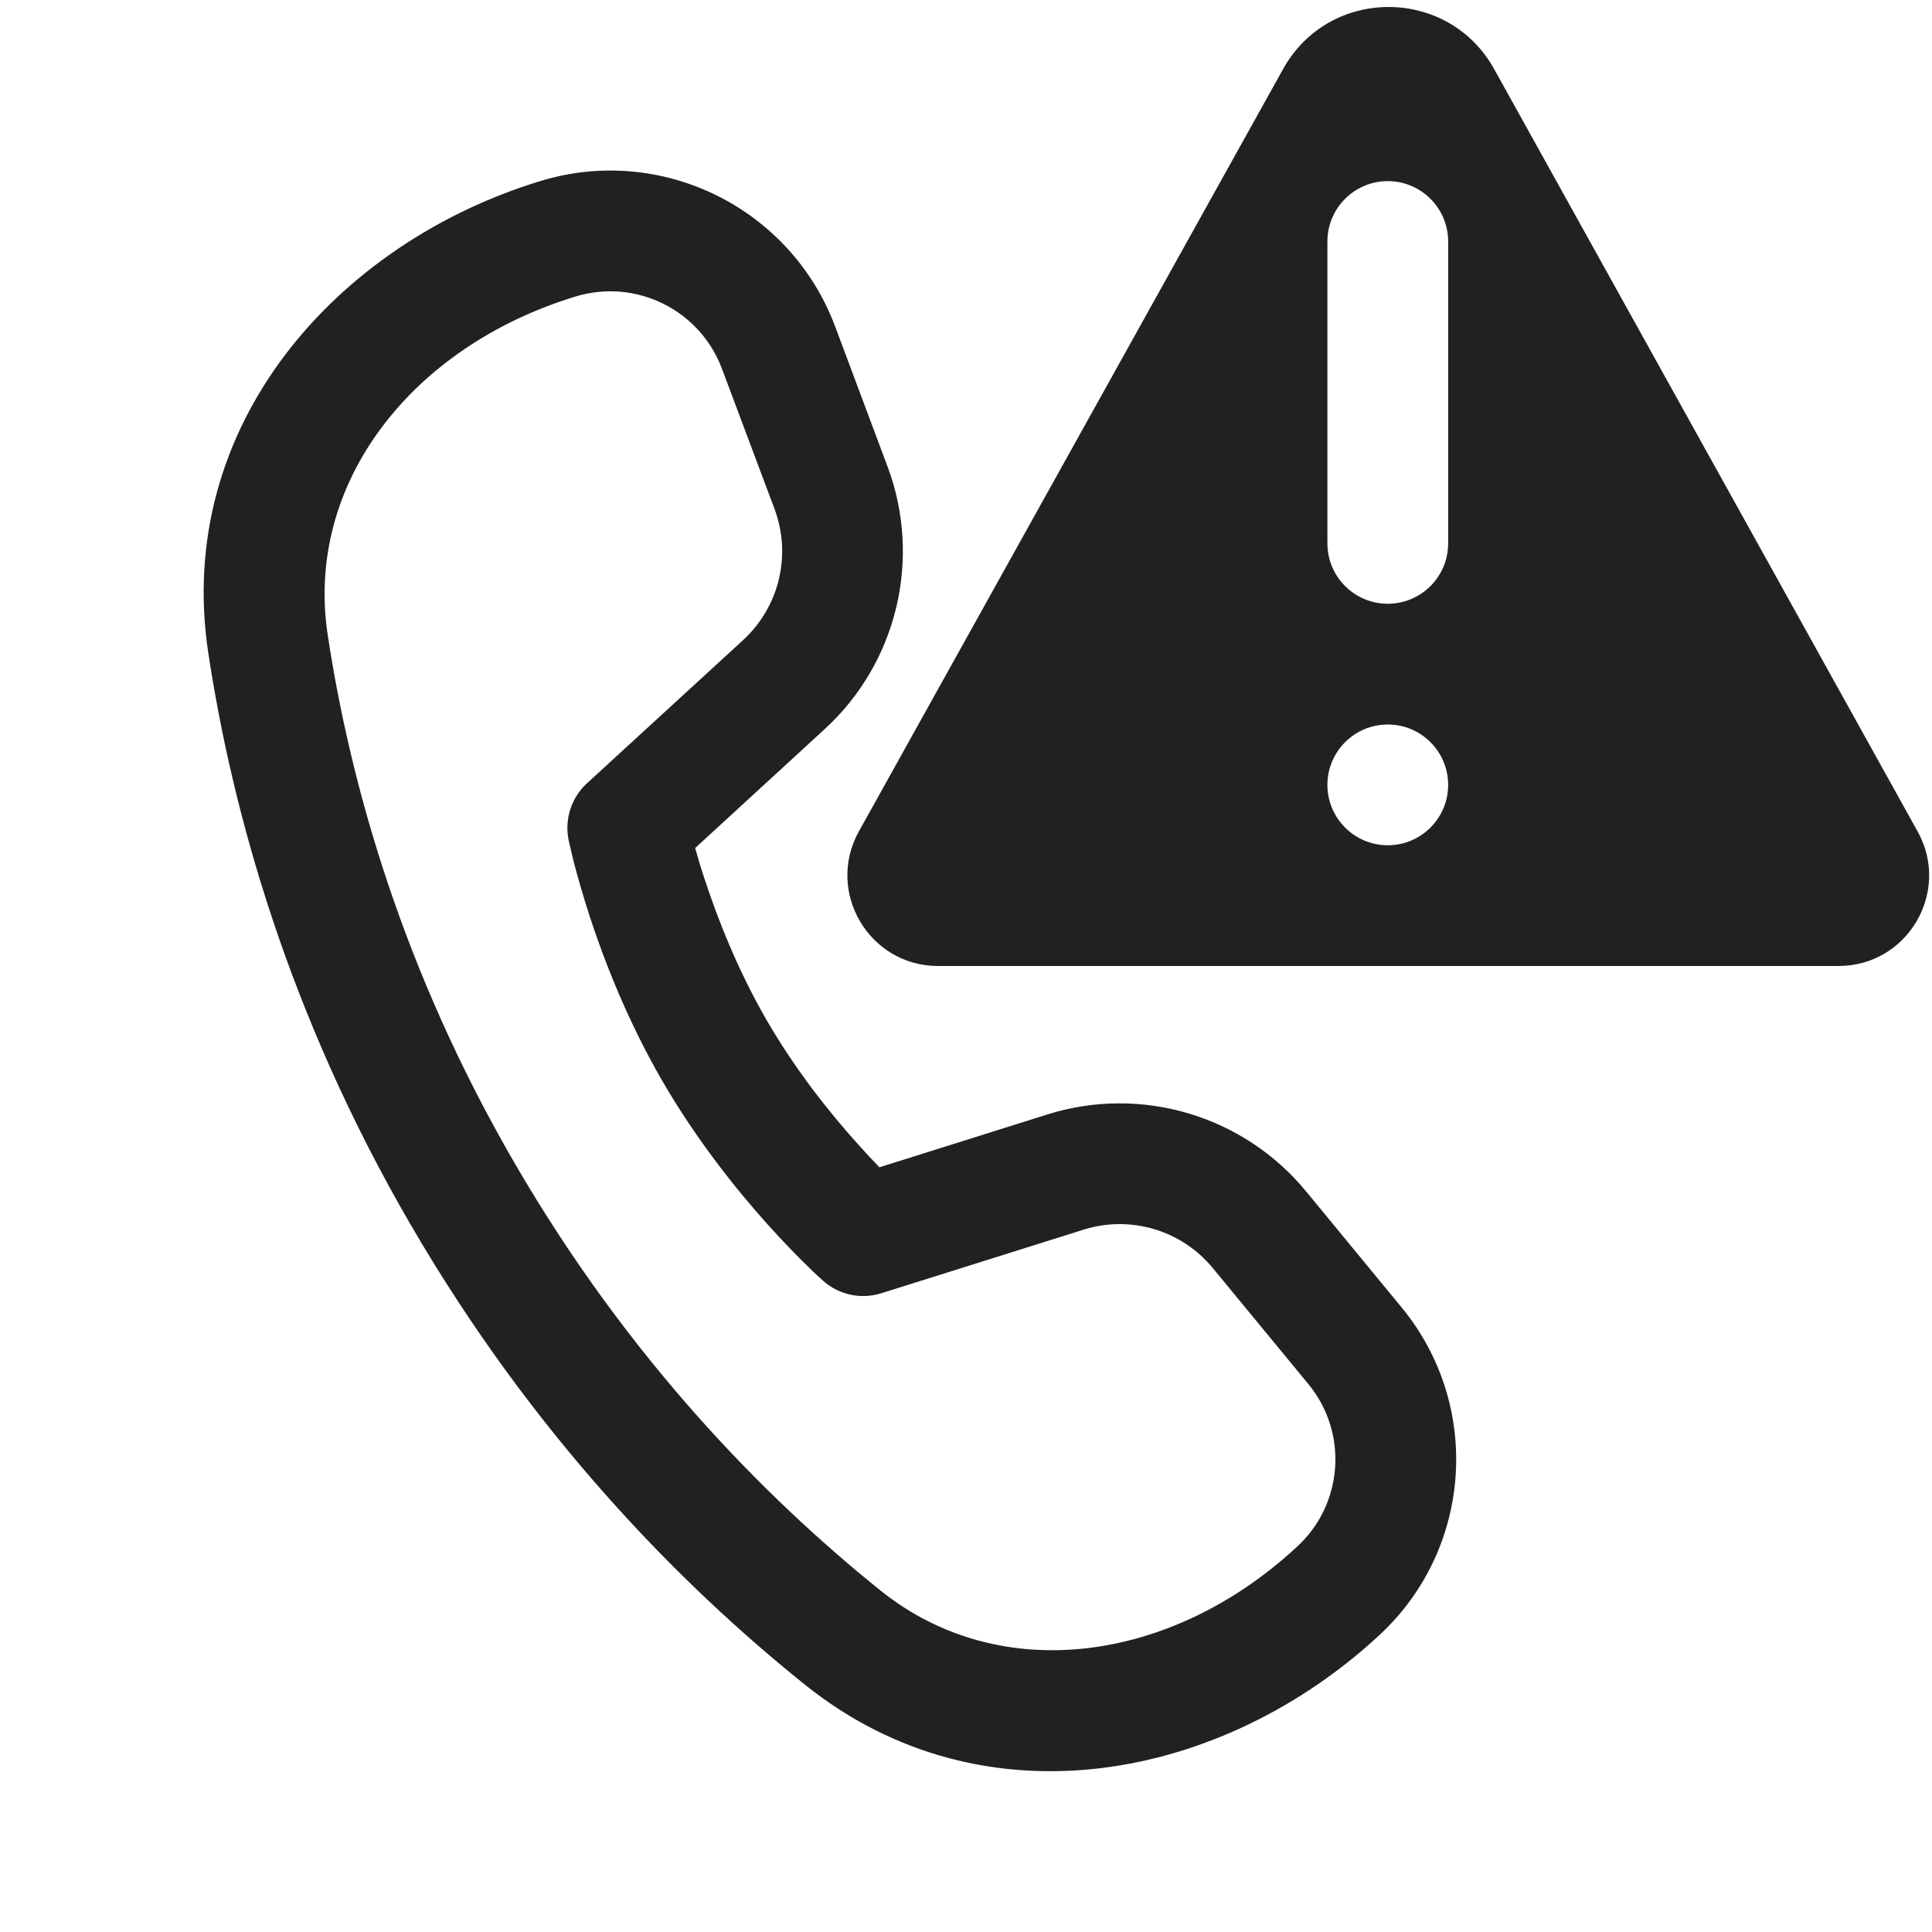
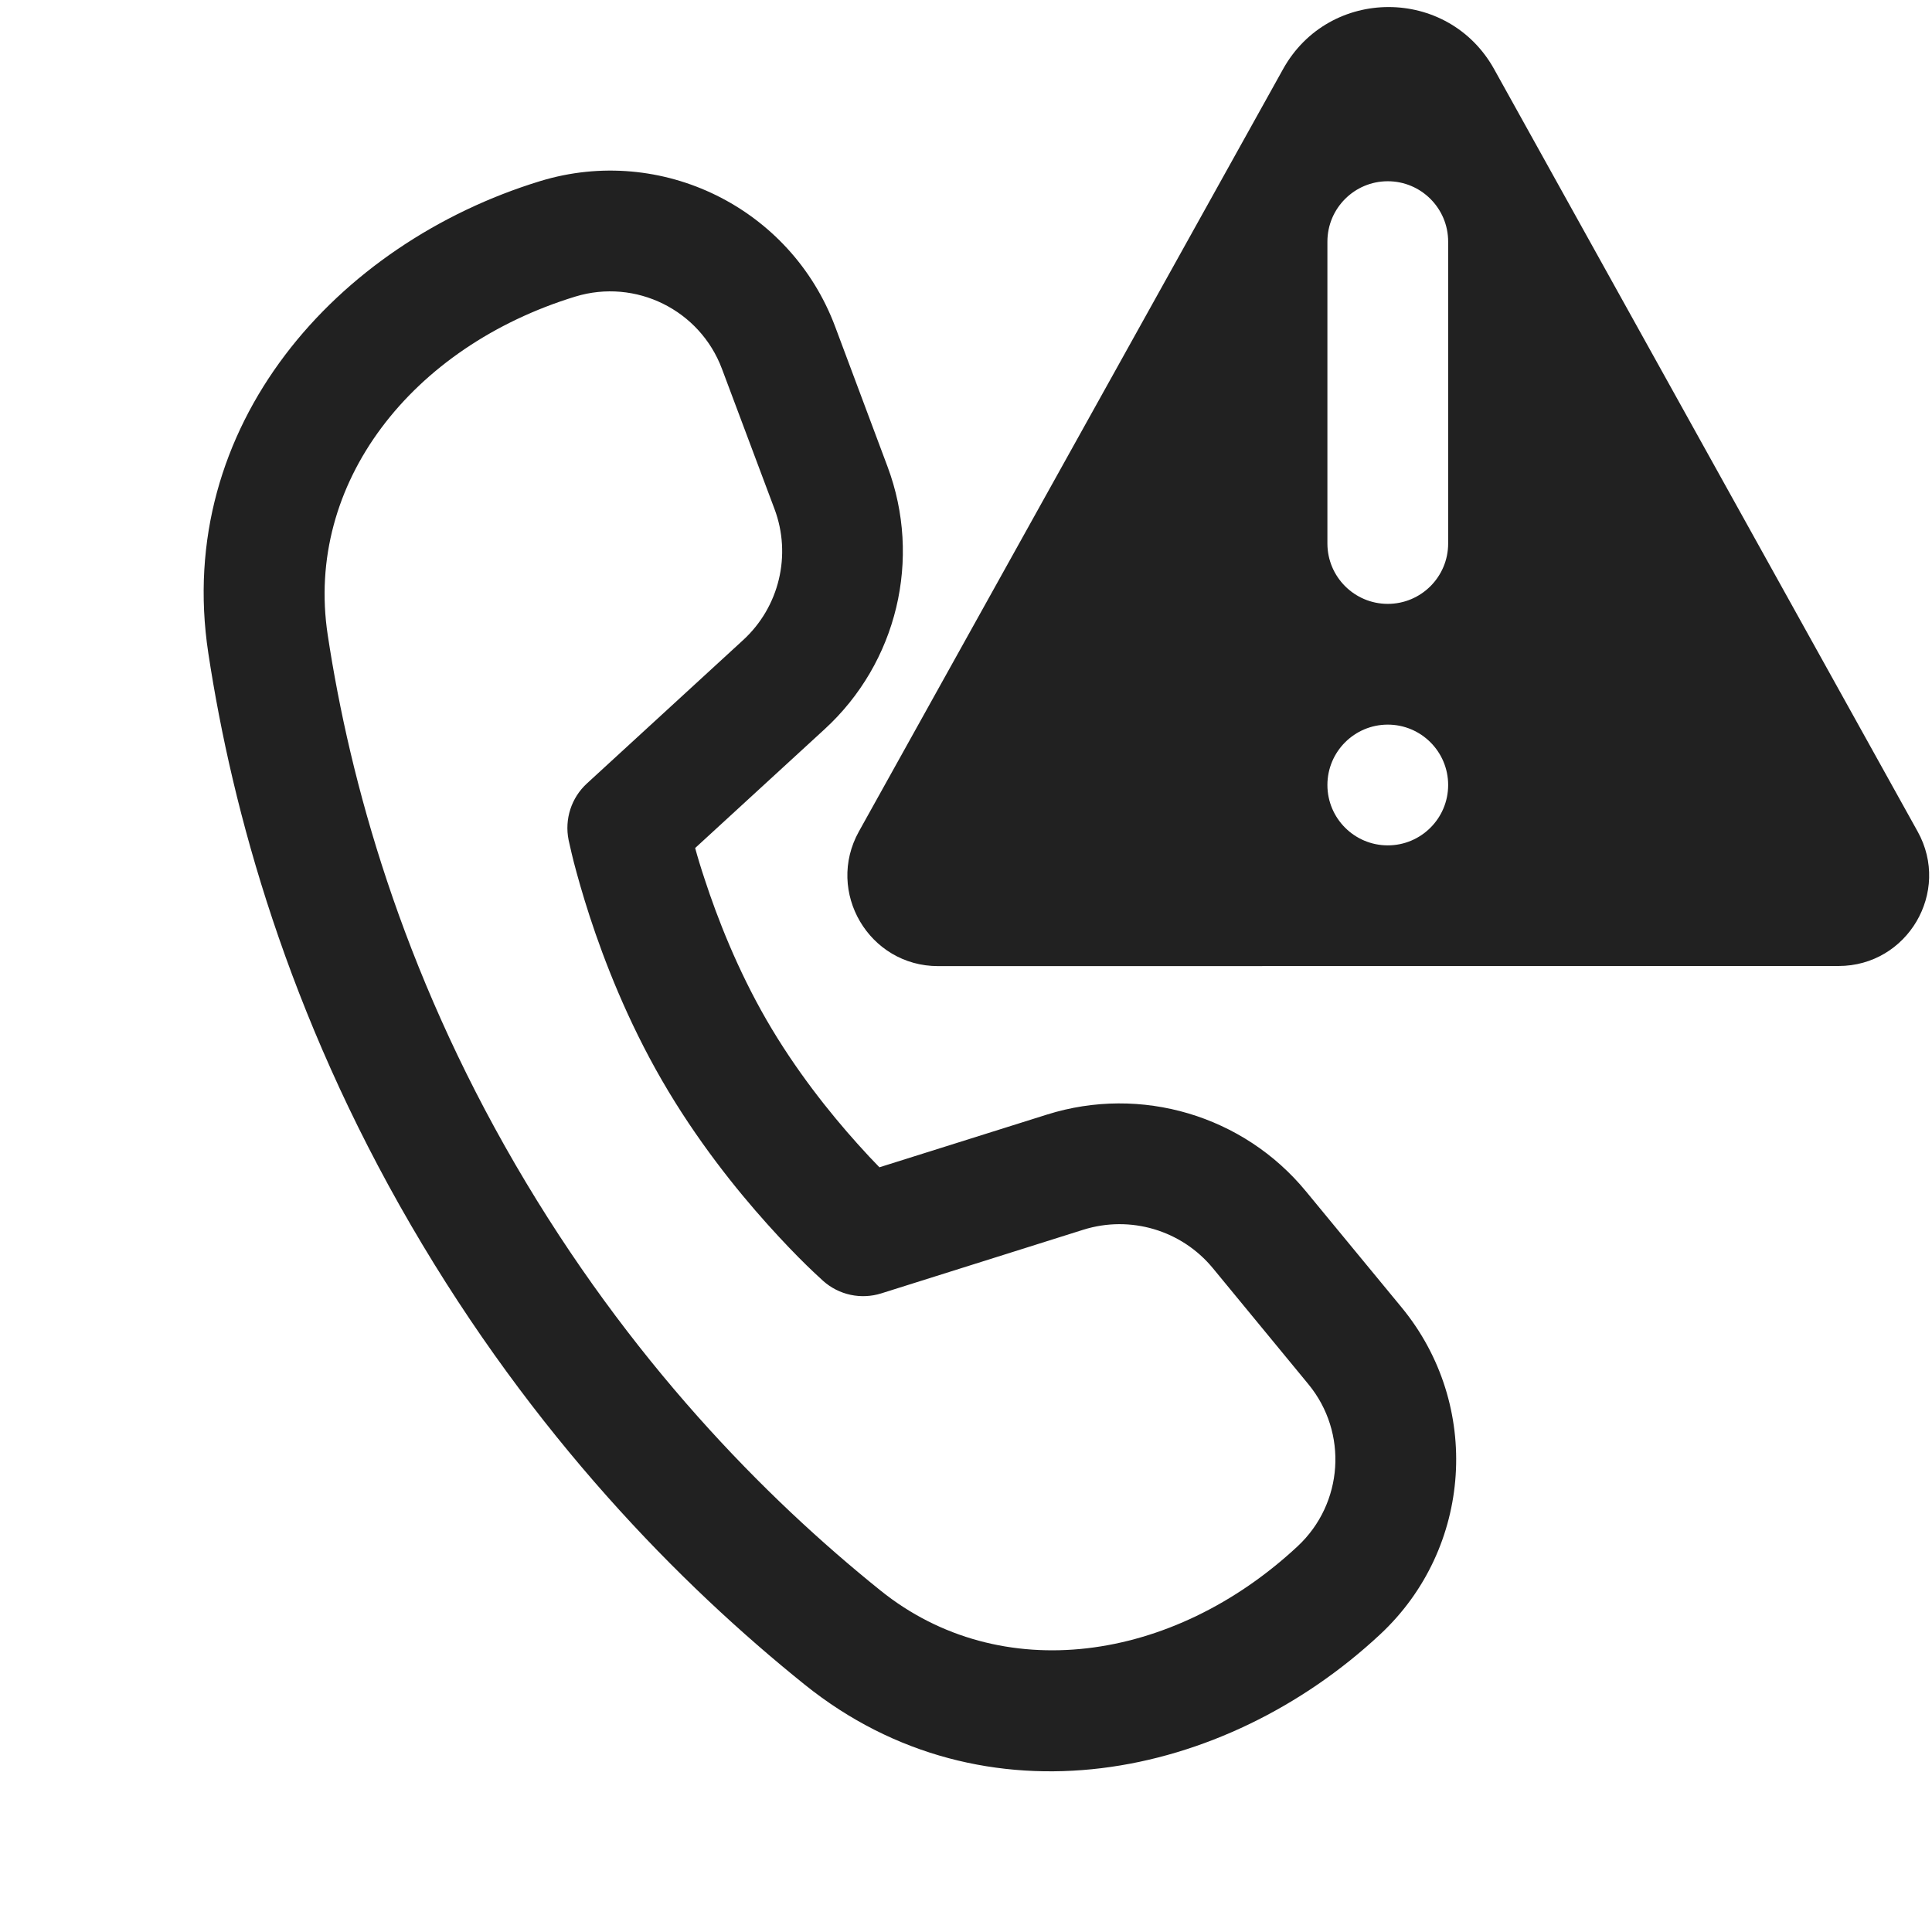
<svg xmlns="http://www.w3.org/2000/svg" width="16" height="16" viewBox="0 0 16 16" fill="none">
-   <path d="M12.374 0.572L15.881 6.886C16.159 7.386 15.797 8 15.226 8L7.769 8C7.197 8 6.835 7.385 7.113 6.885L10.626 0.572C11.007 -0.114 11.993 -0.113 12.374 0.572ZM11.493 7C11.769 7 11.993 6.776 11.993 6.5C11.993 6.224 11.769 6 11.493 6C11.217 6 10.993 6.224 10.993 6.5C10.993 6.776 11.217 7 11.493 7ZM10.993 2V4.5C10.993 4.776 11.217 5 11.493 5C11.769 5 11.993 4.776 11.993 4.5V2C11.993 1.724 11.769 1.5 11.493 1.5C11.217 1.5 10.993 1.724 10.993 2ZM4.765 2.456C3.41 2.87 2.523 4.002 2.714 5.258C2.898 6.473 3.325 8.022 4.268 9.643C5.209 11.26 6.335 12.403 7.292 13.172C8.284 13.969 9.71 13.771 10.747 12.804C11.126 12.451 11.165 11.864 10.836 11.463L10.044 10.502C9.785 10.187 9.361 10.061 8.972 10.184L7.299 10.71C7.131 10.763 6.948 10.724 6.817 10.607L6.777 10.571C6.753 10.549 6.721 10.518 6.68 10.478C6.598 10.398 6.486 10.283 6.356 10.139C6.098 9.851 5.766 9.438 5.481 8.945C5.196 8.451 5.004 7.957 4.884 7.59C4.824 7.405 4.781 7.25 4.752 7.14C4.738 7.084 4.728 7.04 4.721 7.009L4.709 6.957C4.674 6.785 4.731 6.606 4.861 6.487L6.153 5.302C6.454 5.026 6.557 4.596 6.414 4.214L5.979 3.054C5.796 2.565 5.264 2.303 4.765 2.456ZM6.829 6.039L5.757 7.023C5.777 7.096 5.803 7.183 5.835 7.279C5.941 7.603 6.107 8.029 6.347 8.445C6.587 8.86 6.872 9.217 7.101 9.471C7.168 9.546 7.23 9.612 7.283 9.667L8.672 9.23C9.449 8.985 10.298 9.237 10.816 9.866L11.608 10.828C12.273 11.636 12.195 12.822 11.429 13.536C10.139 14.738 8.153 15.146 6.665 13.951C5.63 13.12 4.416 11.887 3.403 10.146C2.386 8.398 1.925 6.724 1.725 5.408C1.439 3.523 2.79 2.014 4.473 1.5C5.477 1.192 6.547 1.72 6.916 2.703L7.35 3.863C7.636 4.627 7.43 5.488 6.829 6.039Z" fill="#212121" />
+   <path d="M12.374 0.573L15.881 6.886C16.159 7.386 15.797 8 15.226 8L7.769 8.001C7.197 8.001 6.835 7.386 7.113 6.886L10.626 0.572C11.007 -0.113 11.993 -0.113 12.374 0.573ZM11.493 7.001C11.769 7.001 11.993 6.777 11.993 6.501C11.993 6.225 11.769 6.001 11.493 6.001C11.217 6.001 10.993 6.225 10.993 6.501C10.993 6.777 11.217 7.001 11.493 7.001ZM10.993 2.001V4.501C10.993 4.777 11.217 5.001 11.493 5.001C11.769 5.001 11.993 4.777 11.993 4.501V2.001C11.993 1.725 11.769 1.501 11.493 1.501C11.217 1.501 10.993 1.725 10.993 2.001ZM4.765 2.456C3.41 2.871 2.523 4.002 2.714 5.258C2.898 6.473 3.325 8.023 4.268 9.644C5.209 11.261 6.335 12.403 7.292 13.172C8.284 13.97 9.71 13.772 10.747 12.805C11.126 12.451 11.165 11.864 10.836 11.464L10.044 10.502C9.785 10.188 9.361 10.062 8.972 10.184L7.299 10.711C7.131 10.764 6.948 10.725 6.817 10.608L6.777 10.571C6.753 10.55 6.721 10.518 6.68 10.479C6.598 10.399 6.486 10.284 6.356 10.139C6.098 9.852 5.766 9.439 5.481 8.945C5.196 8.452 5.004 7.958 4.884 7.59C4.824 7.406 4.781 7.251 4.752 7.14C4.738 7.085 4.728 7.041 4.721 7.01L4.709 6.957C4.674 6.785 4.731 6.607 4.861 6.488L6.153 5.302C6.454 5.027 6.557 4.596 6.414 4.215L5.979 3.055C5.796 2.566 5.264 2.304 4.765 2.456ZM6.829 6.039L5.757 7.023C5.777 7.097 5.803 7.183 5.835 7.279C5.941 7.604 6.107 8.029 6.347 8.445C6.587 8.861 6.872 9.217 7.101 9.472C7.168 9.547 7.23 9.613 7.283 9.667L8.672 9.23C9.449 8.986 10.298 9.237 10.816 9.867L11.608 10.828C12.273 11.636 12.195 12.823 11.429 13.536C10.139 14.739 8.153 15.147 6.665 13.952C5.63 13.12 4.416 11.888 3.403 10.146C2.386 8.398 1.925 6.725 1.725 5.408C1.439 3.524 2.79 2.015 4.473 1.5C5.477 1.193 6.547 1.72 6.916 2.704L7.35 3.864C7.636 4.627 7.43 5.488 6.829 6.039Z" fill="#212121" />
</svg>
